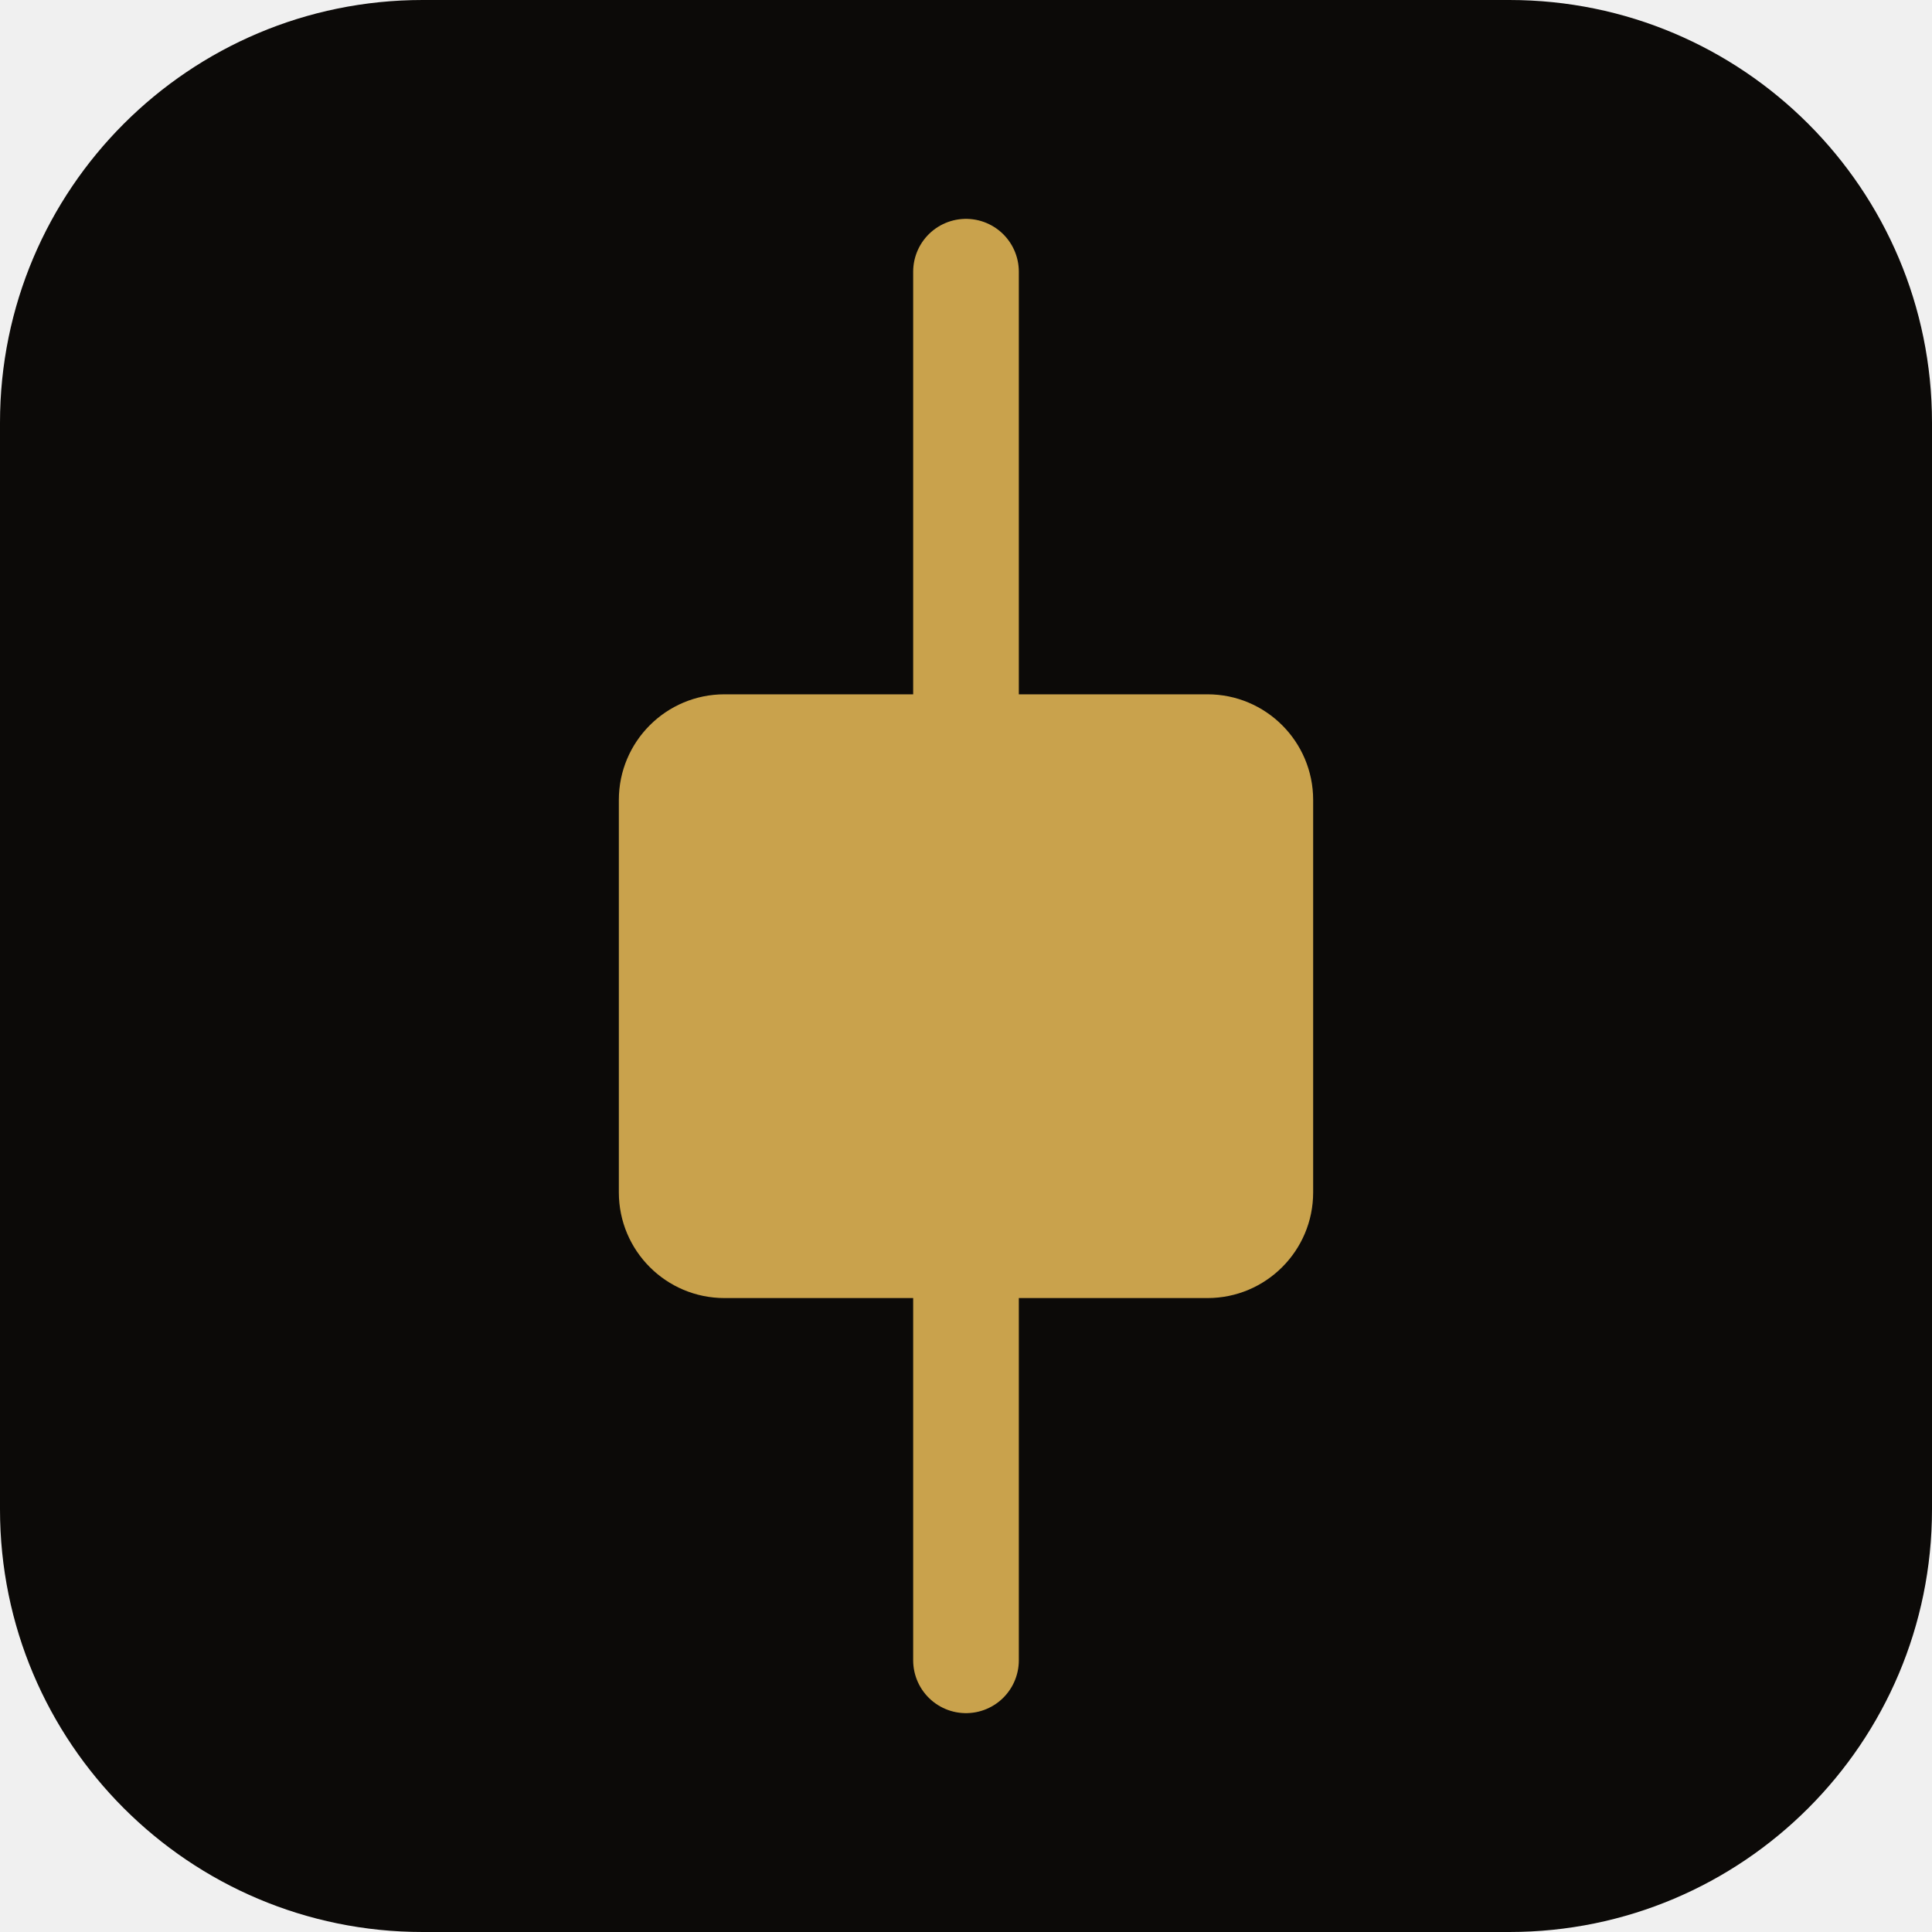
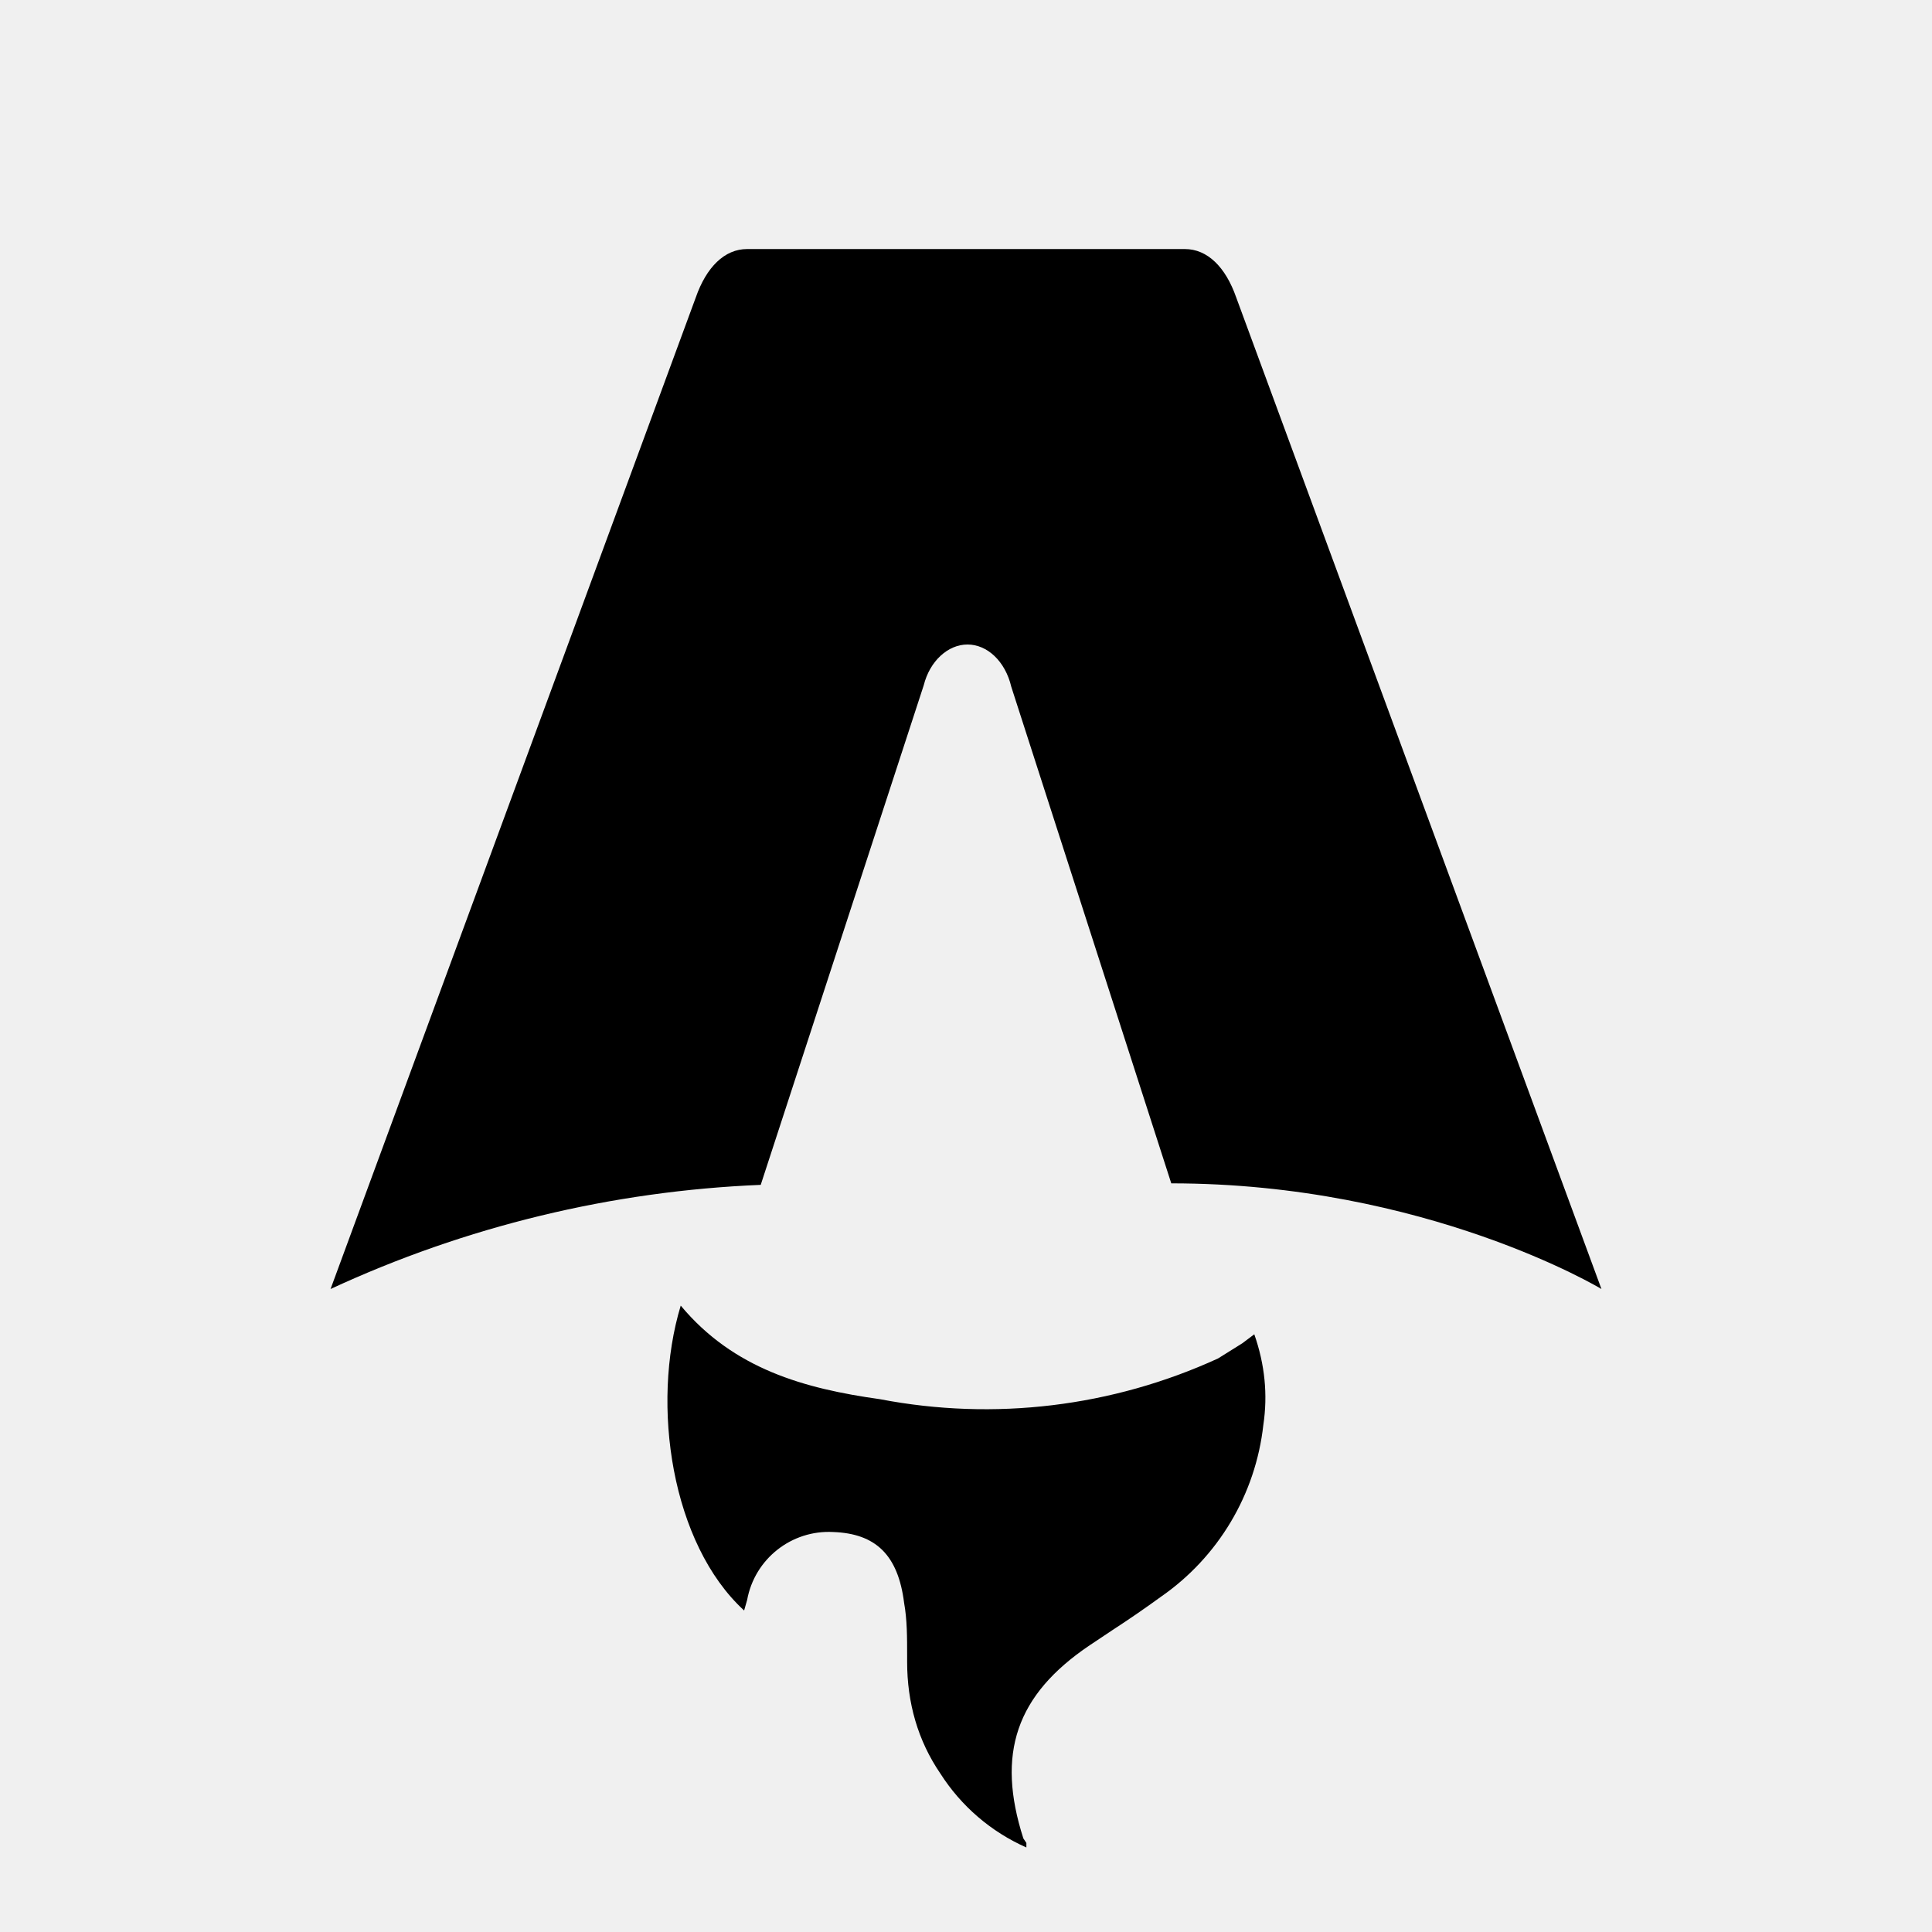
- <svg xmlns="http://www.w3.org/2000/svg" viewBox="0 0 128 128">
-   <rect width="128" height="128" rx="28" fill="#0c0a08" />
-   <line x1="64" y1="18" x2="64" y2="110" stroke="#c9a24c" stroke-width="7" stroke-linecap="round" />
-   <rect x="41" y="46" width="46" height="40" rx="7" fill="#c9a24c" />
+ <svg xmlns="http://www.w3.org/2000/svg" fill="none" viewBox="0 0 128 128">
+   <path d="M50.4 78.5a75.1 75.1 0 0 0-28.5 6.9l24.2-65.7c.7-2 1.9-3.2 3.4-3.2h29c1.5 0 2.7 1.2 3.4 3.2l24.2 65.7s-11.6-7-28.5-7L67 45.5c-.4-1.7-1.6-2.8-2.9-2.8-1.3 0-2.5 1.1-2.9 2.7L50.4 78.5Zm-1.1 28.2Zm-4.2-20.2c-2 6.6-.6 15.8 4.2 20.2a17.5 17.5 0 0 1 .2-.7 5.5 5.5 0 0 1 5.7-4.5c2.8.1 4.3 1.5 4.7 4.7.2 1.1.2 2.3.2 3.5v.4c0 2.7.7 5.2 2.2 7.4a13 13 0 0 0 5.7 4.9v-.3l-.2-.3c-1.8-5.6-.5-9.5 4.4-12.8l1.5-1a73 73 0 0 0 3.2-2.2 16 16 0 0 0 6.8-11.4c.3-2 .1-4-.6-6l-.8.6-1.6 1a37 37 0 0 1-22.4 2.7c-5-.7-9.7-2-13.2-6.2Z" />
+   <style>
+         path { fill: #000; }
+         @media (prefers-color-scheme: dark) {
+             path { fill: #FFF; }
+         }
+     </style>
</svg>
